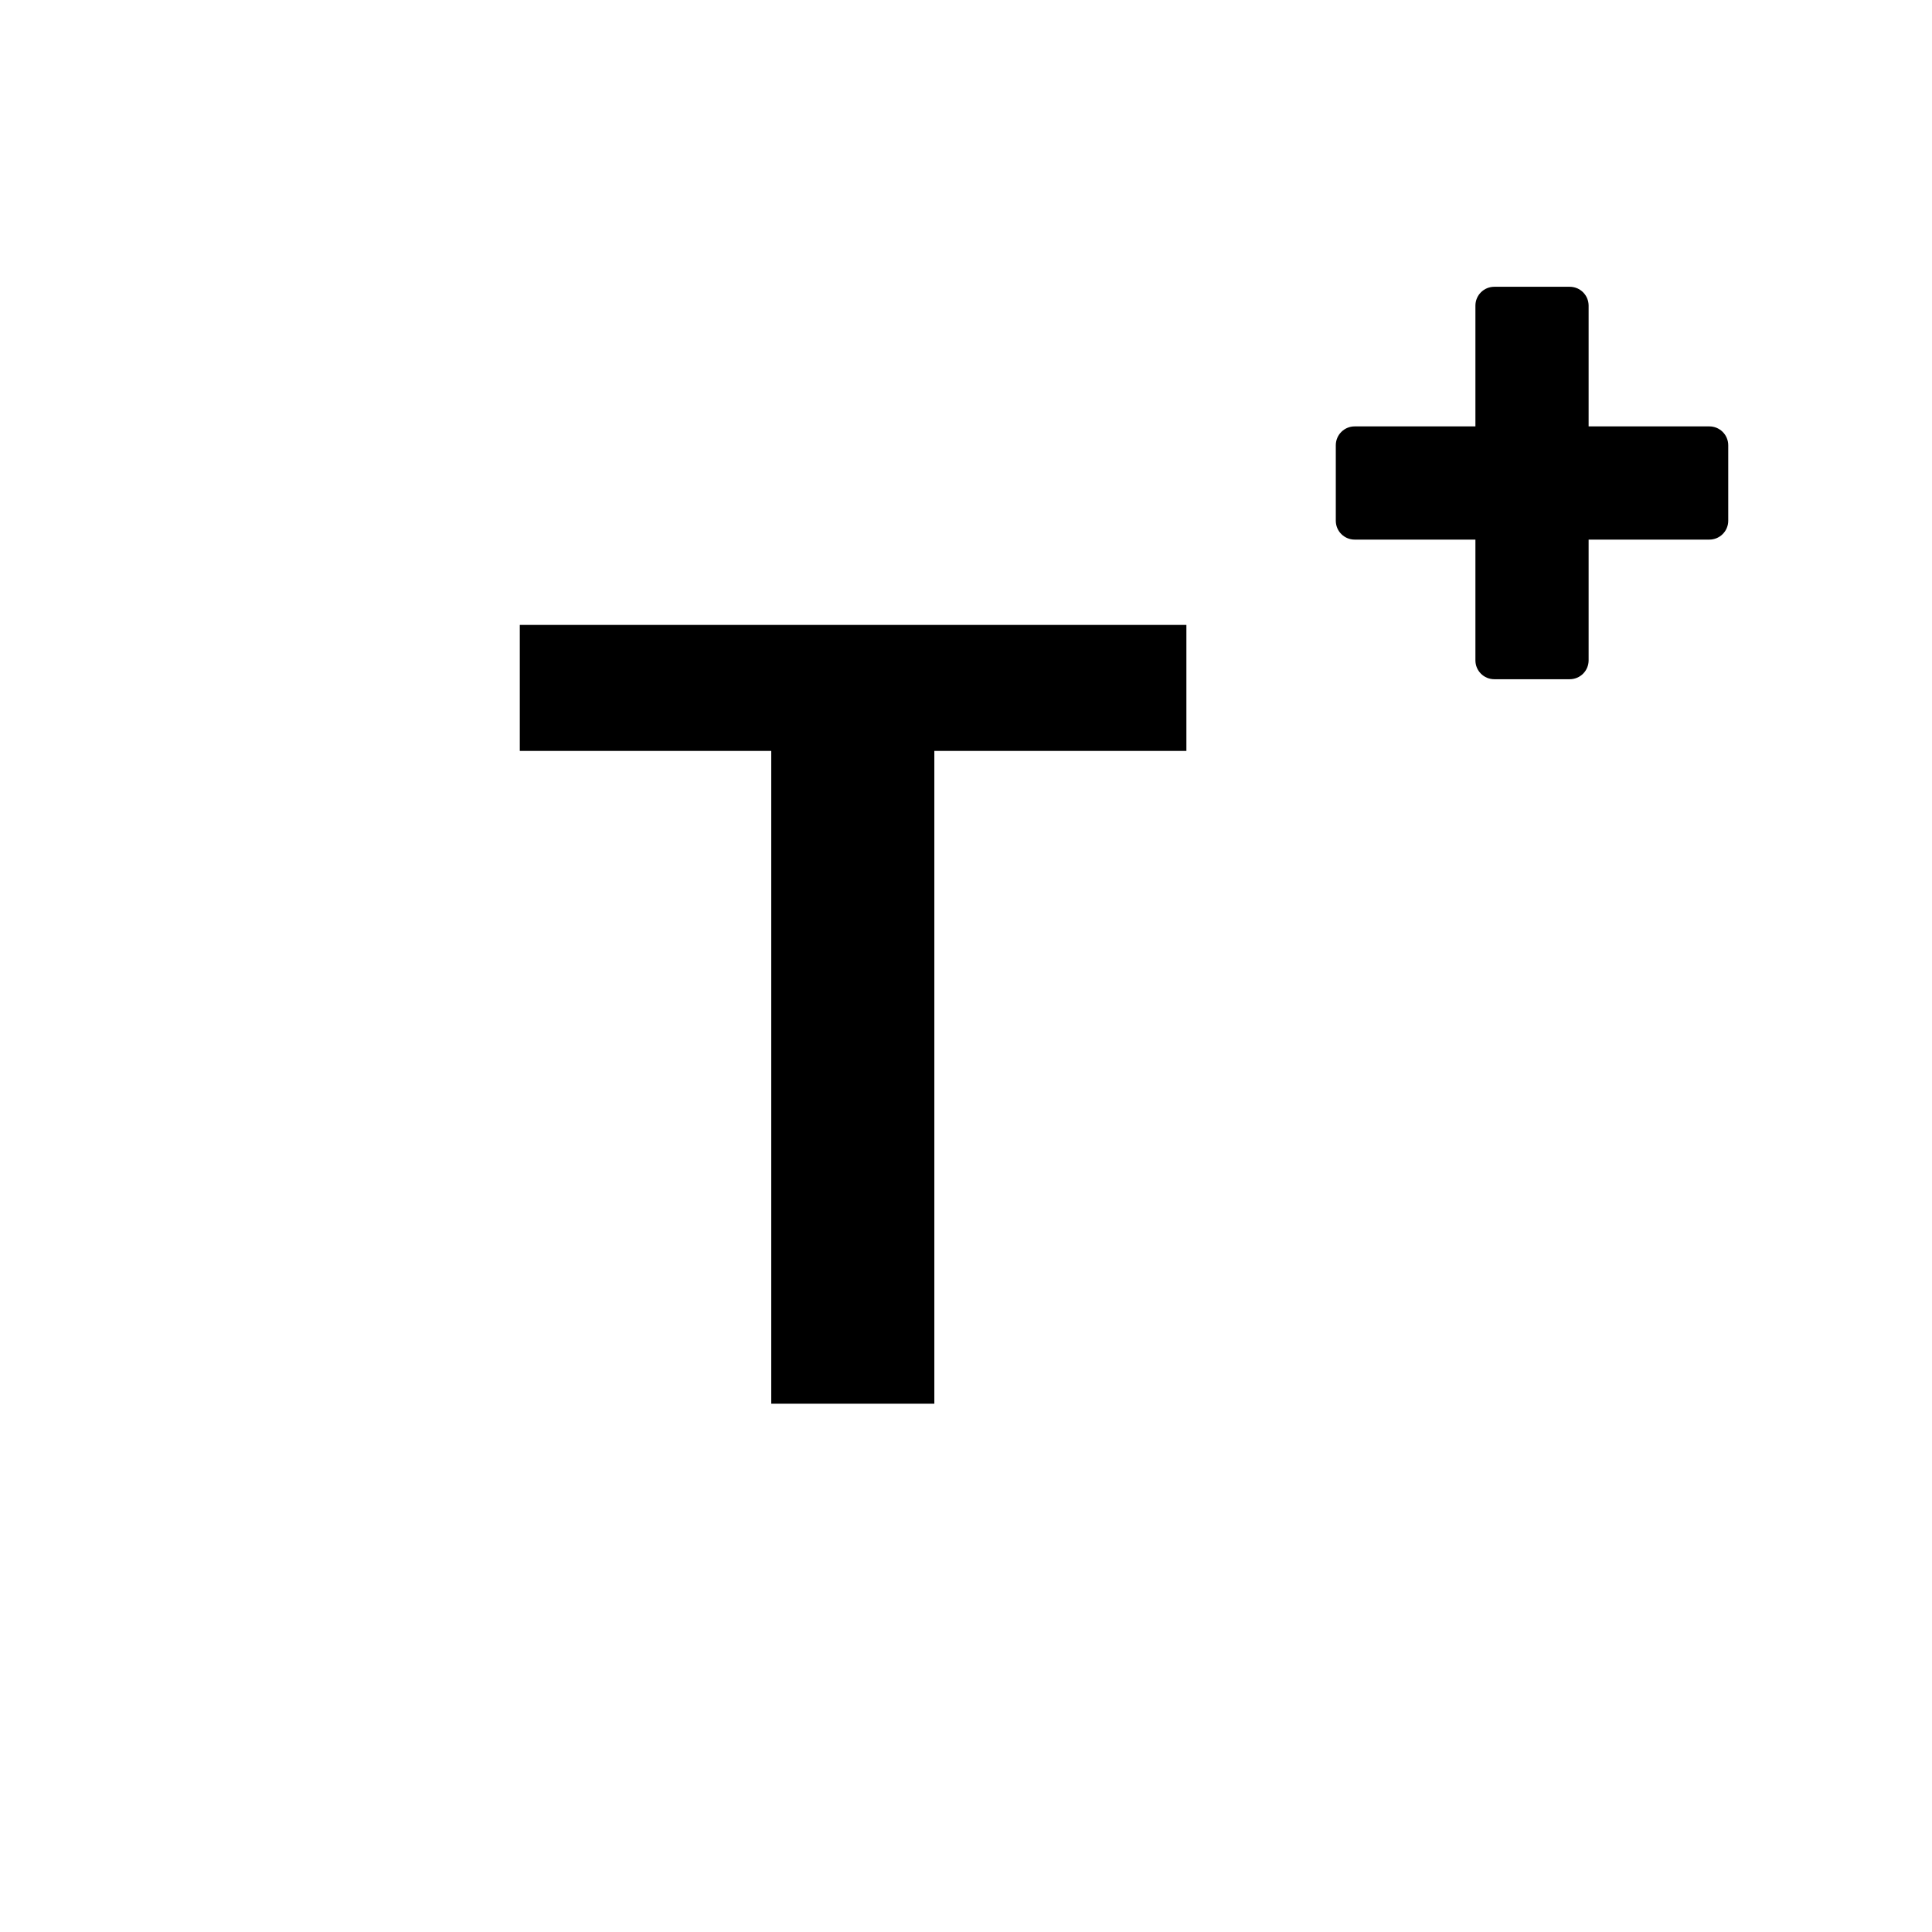
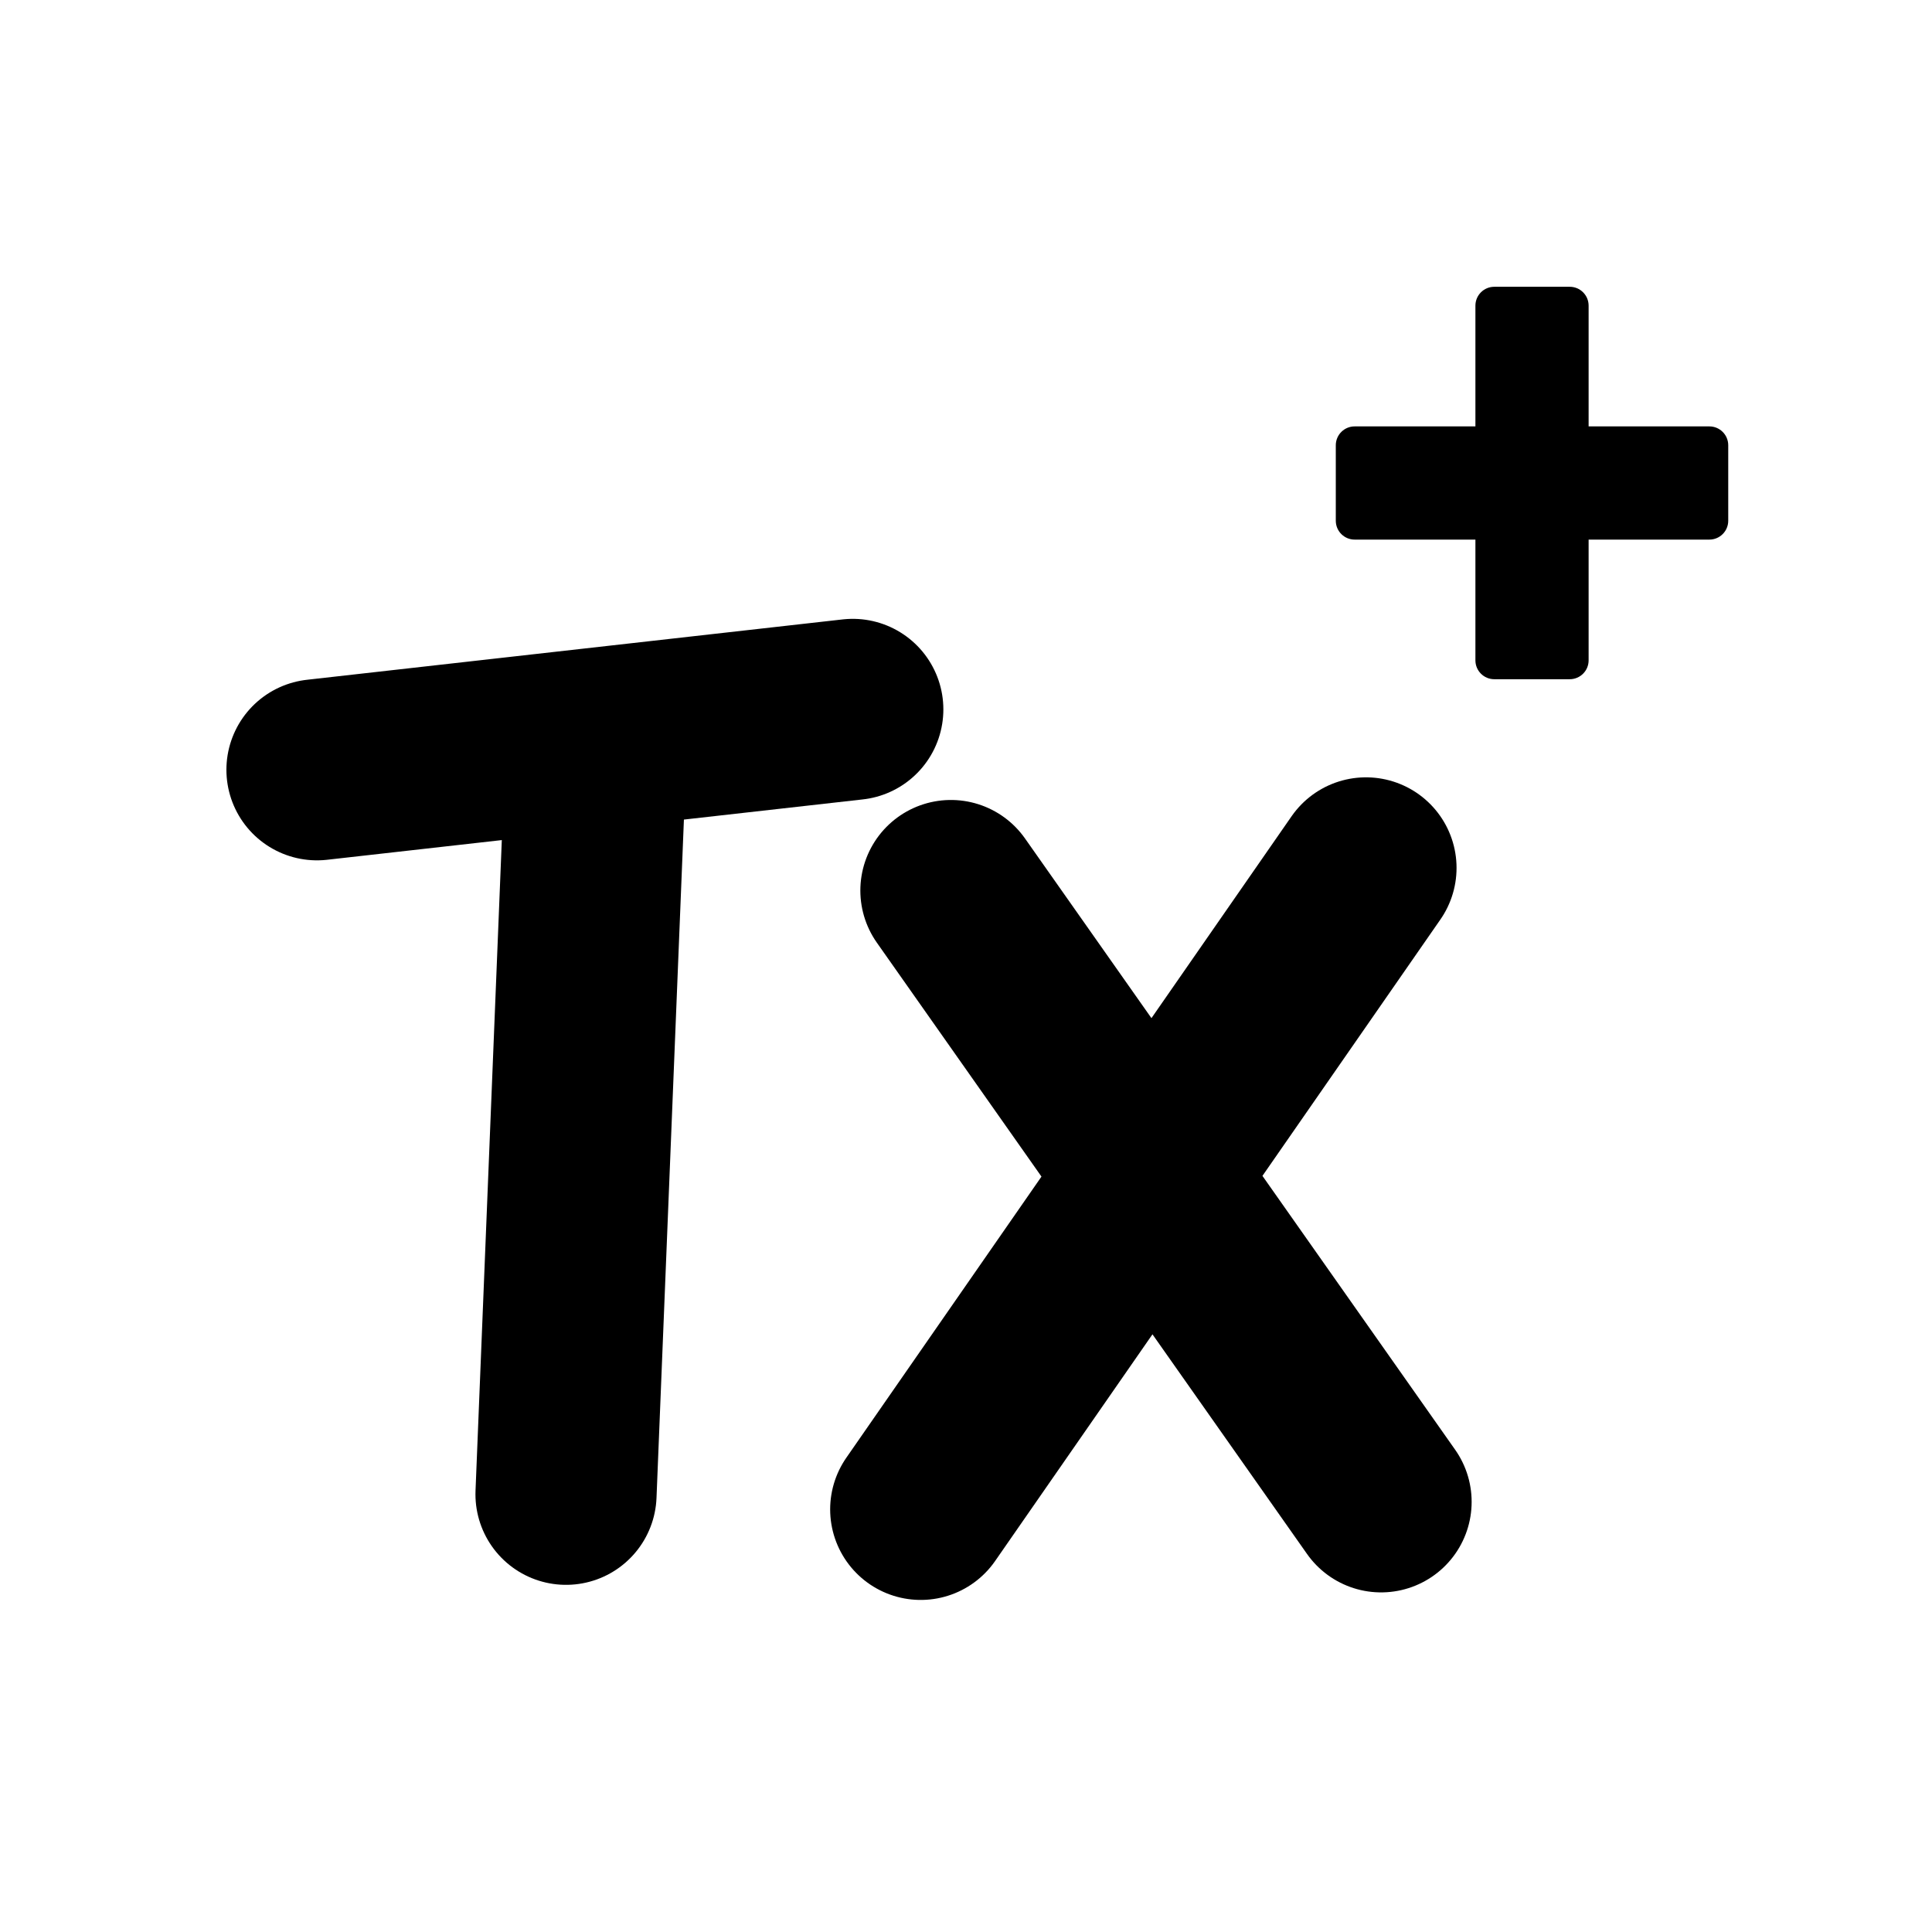
<svg xmlns="http://www.w3.org/2000/svg" viewBox="0 0 512 512">
+   <g fill="#000000" stroke="#000000">
+     <g fill="none" stroke-width="48" stroke-linecap="round">
+       <path d="M84 204L226 188M158 198L150 396" />
+       <path d="M252 236L366 398M362 230L244 400" />
+     </g>
+   </g>
  <g fill="#000000">
-     <text x="226" y="372" text-anchor="middle" font-family="Arial, Helvetica, sans-serif" font-size="300" font-weight="700">T</text>
    <rect x="354" y="113" width="104" height="30" rx="5" />
    <rect x="391" y="76" width="30" height="104" rx="5" />
  </g>
</svg>
